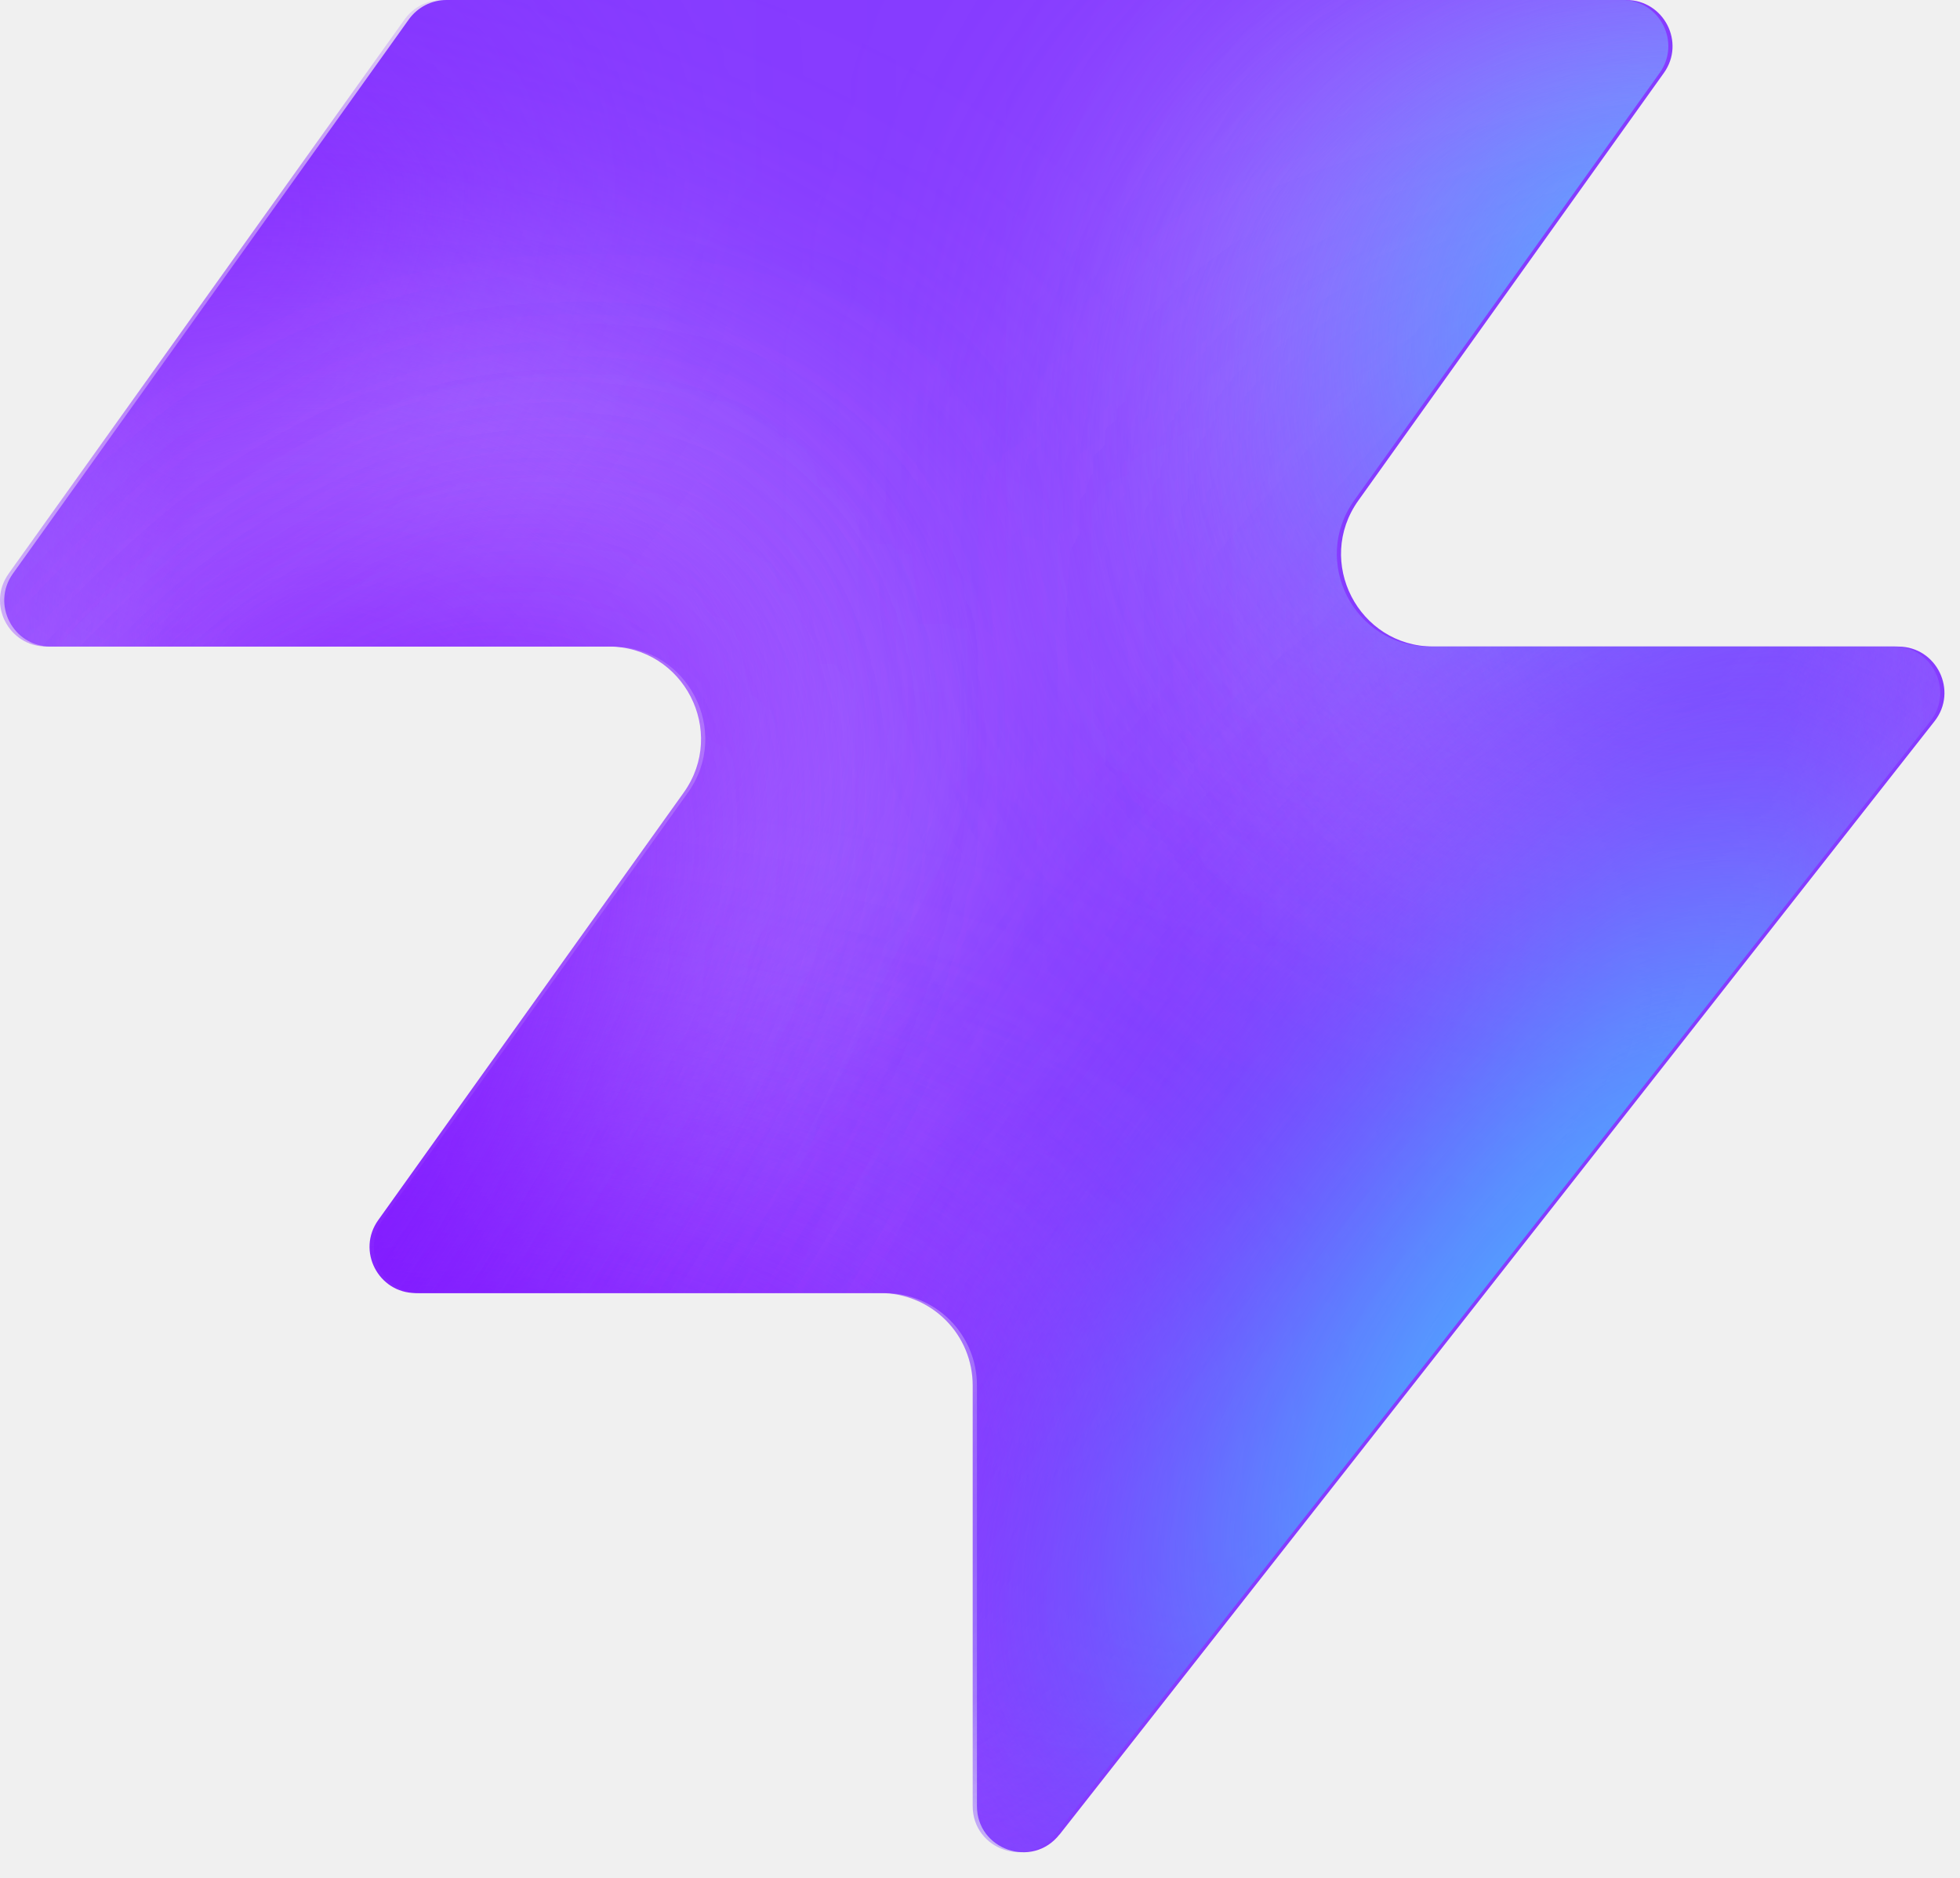
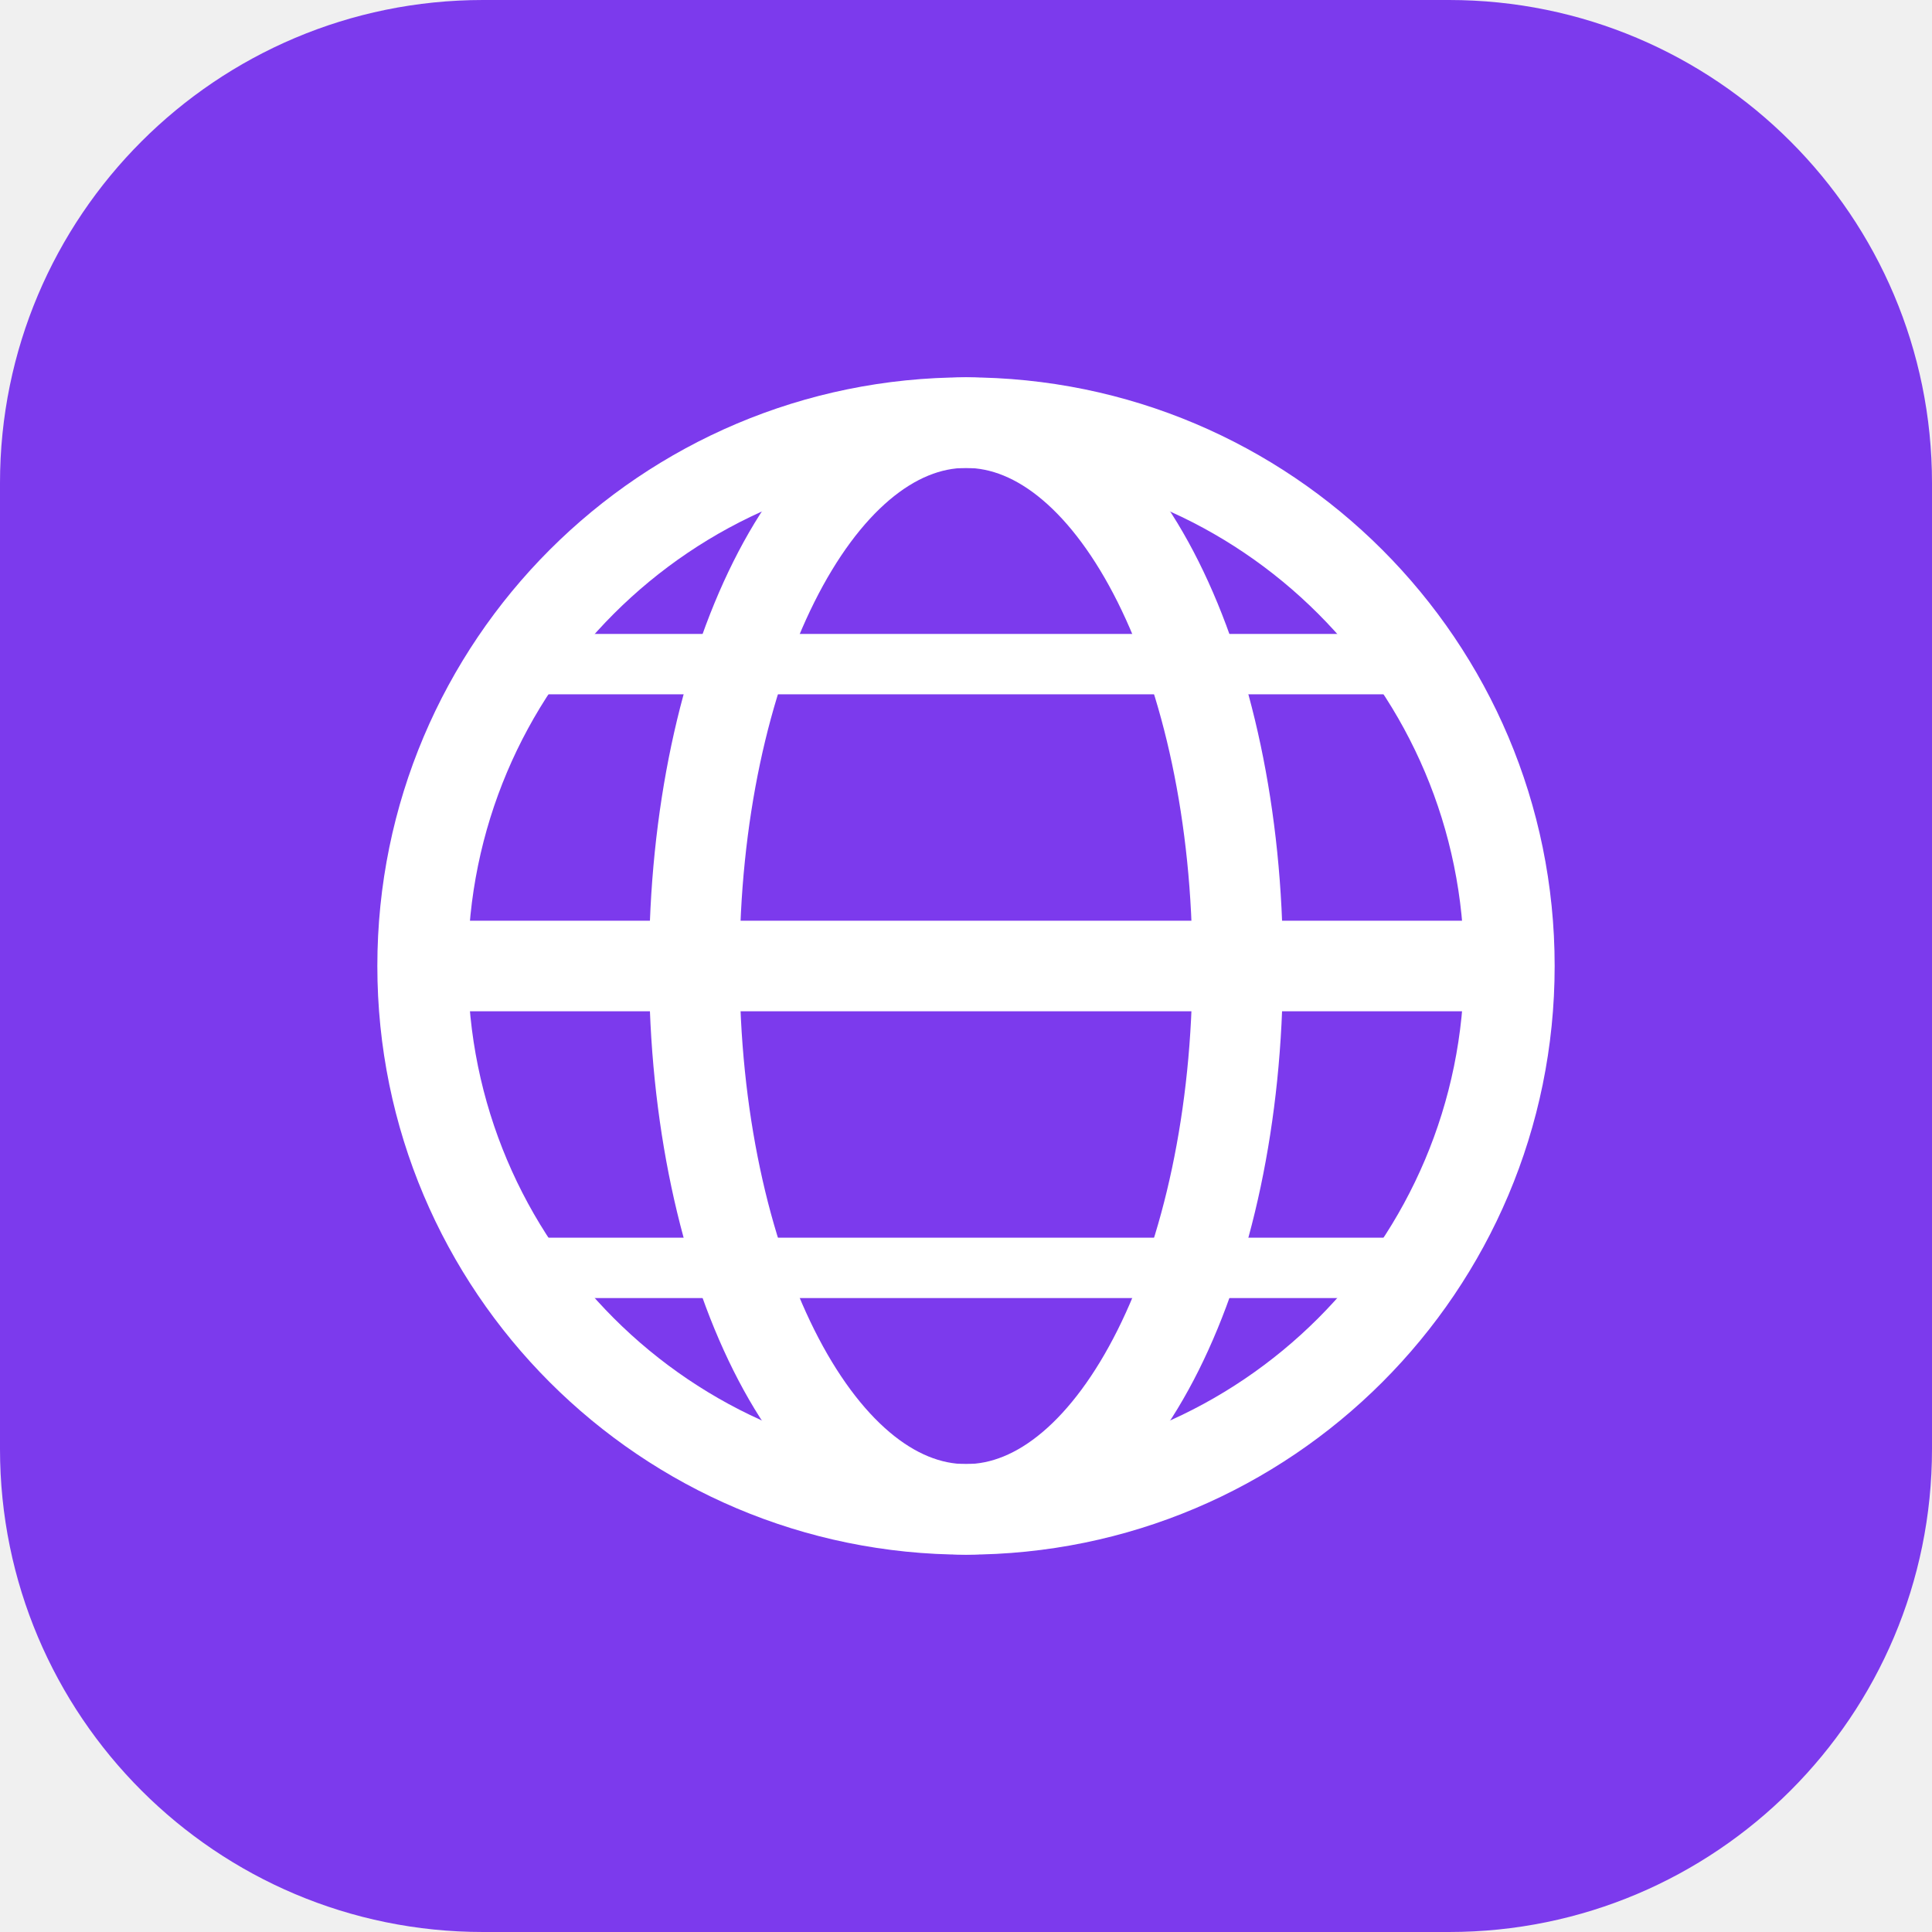
- <svg xmlns="http://www.w3.org/2000/svg" width="48" height="46" fill="none" viewBox="0 0 48 46">
-   <path fill="#863bff" d="M25.946 44.938c-.664.845-2.021.375-2.021-.698V33.937a2.26 2.26 0 0 0-2.262-2.262H10.287c-.92 0-1.456-1.04-.92-1.788l7.48-10.471c1.07-1.497 0-3.578-1.842-3.578H1.237c-.92 0-1.456-1.04-.92-1.788L10.013.474c.214-.297.556-.474.92-.474h28.894c.92 0 1.456 1.04.92 1.788l-7.48 10.471c-1.07 1.498 0 3.579 1.842 3.579h11.377c.943 0 1.473 1.088.89 1.83L25.947 44.94z" style="fill:#863bff;fill:color(display-p3 .525 .23 1);fill-opacity:1" />
-   <mask id="a" width="48" height="46" x="0" y="0" maskUnits="userSpaceOnUse" style="mask-type:alpha">
-     <path fill="#000" d="M25.842 44.938c-.664.844-2.021.375-2.021-.698V33.937a2.26 2.26 0 0 0-2.262-2.262H10.183c-.92 0-1.456-1.04-.92-1.788l7.48-10.471c1.07-1.498 0-3.579-1.842-3.579H1.133c-.92 0-1.456-1.04-.92-1.787L9.91.473c.214-.297.556-.474.92-.474h28.894c.92 0 1.456 1.04.92 1.788l-7.48 10.471c-1.07 1.498 0 3.578 1.842 3.578h11.377c.943 0 1.473 1.088.89 1.832L25.843 44.94z" style="fill:#000;fill-opacity:1" />
-   </mask>
-   <g mask="url(#a)">
-     <g filter="url(#b)">
-       <ellipse cx="5.508" cy="14.704" fill="#ede6ff" rx="5.508" ry="14.704" style="fill:#ede6ff;fill:color(display-p3 .927 .903 1);fill-opacity:1" transform="matrix(.00324 1 1 -.00324 -4.47 31.516)" />
-     </g>
-     <g filter="url(#c)">
-       <ellipse cx="10.399" cy="29.851" fill="#ede6ff" rx="10.399" ry="29.851" style="fill:#ede6ff;fill:color(display-p3 .927 .903 1);fill-opacity:1" transform="matrix(.00324 1 1 -.00324 -39.328 7.883)" />
-     </g>
-     <g filter="url(#d)">
-       <ellipse cx="5.508" cy="30.487" fill="#7e14ff" rx="5.508" ry="30.487" style="fill:#7e14ff;fill:color(display-p3 .492 .077 1);fill-opacity:1" transform="rotate(89.814 -25.913 -14.639)scale(1 -1)" />
-     </g>
-     <g filter="url(#e)">
-       <ellipse cx="5.508" cy="30.599" fill="#7e14ff" rx="5.508" ry="30.599" style="fill:#7e14ff;fill:color(display-p3 .492 .077 1);fill-opacity:1" transform="rotate(89.814 -32.644 -3.334)scale(1 -1)" />
-     </g>
-     <g filter="url(#f)">
-       <ellipse cx="5.508" cy="30.599" fill="#7e14ff" rx="5.508" ry="30.599" style="fill:#7e14ff;fill:color(display-p3 .492 .077 1);fill-opacity:1" transform="matrix(.00324 1 1 -.00324 -34.34 30.47)" />
-     </g>
-     <g filter="url(#g)">
-       <ellipse cx="14.072" cy="22.078" fill="#ede6ff" rx="14.072" ry="22.078" style="fill:#ede6ff;fill:color(display-p3 .927 .903 1);fill-opacity:1" transform="rotate(93.35 24.506 48.493)scale(-1 1)" />
-     </g>
-     <g filter="url(#h)">
-       <ellipse cx="3.47" cy="21.501" fill="#7e14ff" rx="3.47" ry="21.501" style="fill:#7e14ff;fill:color(display-p3 .492 .077 1);fill-opacity:1" transform="rotate(89.009 28.708 47.59)scale(-1 1)" />
-     </g>
-     <g filter="url(#i)">
-       <ellipse cx="3.47" cy="21.501" fill="#7e14ff" rx="3.47" ry="21.501" style="fill:#7e14ff;fill:color(display-p3 .492 .077 1);fill-opacity:1" transform="rotate(89.009 28.708 47.59)scale(-1 1)" />
-     </g>
-     <g filter="url(#j)">
-       <ellipse cx=".387" cy="8.972" fill="#7e14ff" rx="4.407" ry="29.108" style="fill:#7e14ff;fill:color(display-p3 .492 .077 1);fill-opacity:1" transform="rotate(39.51 .387 8.972)" />
-     </g>
-     <g filter="url(#k)">
-       <ellipse cx="47.523" cy="-6.092" fill="#7e14ff" rx="4.407" ry="29.108" style="fill:#7e14ff;fill:color(display-p3 .492 .077 1);fill-opacity:1" transform="rotate(37.892 47.523 -6.092)" />
-     </g>
-     <g filter="url(#l)">
-       <ellipse cx="41.412" cy="6.333" fill="#47bfff" rx="5.971" ry="9.665" style="fill:#47bfff;fill:color(display-p3 .28 .748 1);fill-opacity:1" transform="rotate(37.892 41.412 6.333)" />
-     </g>
-     <g filter="url(#m)">
-       <ellipse cx="-1.879" cy="38.332" fill="#7e14ff" rx="4.407" ry="29.108" style="fill:#7e14ff;fill:color(display-p3 .492 .077 1);fill-opacity:1" transform="rotate(37.892 -1.88 38.332)" />
-     </g>
-     <g filter="url(#n)">
-       <ellipse cx="-1.879" cy="38.332" fill="#7e14ff" rx="4.407" ry="29.108" style="fill:#7e14ff;fill:color(display-p3 .492 .077 1);fill-opacity:1" transform="rotate(37.892 -1.88 38.332)" />
-     </g>
-     <g filter="url(#o)">
-       <ellipse cx="35.651" cy="29.907" fill="#7e14ff" rx="4.407" ry="29.108" style="fill:#7e14ff;fill:color(display-p3 .492 .077 1);fill-opacity:1" transform="rotate(37.892 35.651 29.907)" />
-     </g>
-     <g filter="url(#p)">
-       <ellipse cx="38.418" cy="32.4" fill="#47bfff" rx="5.971" ry="15.297" style="fill:#47bfff;fill:color(display-p3 .28 .748 1);fill-opacity:1" transform="rotate(37.892 38.418 32.4)" />
-     </g>
-   </g>
-   <defs>
-     <filter id="b" width="60.045" height="41.654" x="-19.77" y="16.149" color-interpolation-filters="sRGB" filterUnits="userSpaceOnUse">
-       <feFlood flood-opacity="0" result="BackgroundImageFix" />
-       <feBlend in="SourceGraphic" in2="BackgroundImageFix" result="shape" />
-       <feGaussianBlur result="effect1_foregroundBlur_2002_17158" stdDeviation="7.659" />
-     </filter>
-     <filter id="c" width="90.34" height="51.437" x="-54.613" y="-7.533" color-interpolation-filters="sRGB" filterUnits="userSpaceOnUse">
-       <feFlood flood-opacity="0" result="BackgroundImageFix" />
-       <feBlend in="SourceGraphic" in2="BackgroundImageFix" result="shape" />
-       <feGaussianBlur result="effect1_foregroundBlur_2002_17158" stdDeviation="7.659" />
-     </filter>
-     <filter id="d" width="79.355" height="29.4" x="-49.64" y="2.03" color-interpolation-filters="sRGB" filterUnits="userSpaceOnUse">
-       <feFlood flood-opacity="0" result="BackgroundImageFix" />
-       <feBlend in="SourceGraphic" in2="BackgroundImageFix" result="shape" />
-       <feGaussianBlur result="effect1_foregroundBlur_2002_17158" stdDeviation="4.596" />
-     </filter>
-     <filter id="e" width="79.579" height="29.4" x="-45.045" y="20.029" color-interpolation-filters="sRGB" filterUnits="userSpaceOnUse">
-       <feFlood flood-opacity="0" result="BackgroundImageFix" />
-       <feBlend in="SourceGraphic" in2="BackgroundImageFix" result="shape" />
-       <feGaussianBlur result="effect1_foregroundBlur_2002_17158" stdDeviation="4.596" />
-     </filter>
-     <filter id="f" width="79.579" height="29.4" x="-43.513" y="21.178" color-interpolation-filters="sRGB" filterUnits="userSpaceOnUse">
-       <feFlood flood-opacity="0" result="BackgroundImageFix" />
-       <feBlend in="SourceGraphic" in2="BackgroundImageFix" result="shape" />
-       <feGaussianBlur result="effect1_foregroundBlur_2002_17158" stdDeviation="4.596" />
-     </filter>
-     <filter id="g" width="74.749" height="58.852" x="15.756" y="-17.901" color-interpolation-filters="sRGB" filterUnits="userSpaceOnUse">
-       <feFlood flood-opacity="0" result="BackgroundImageFix" />
-       <feBlend in="SourceGraphic" in2="BackgroundImageFix" result="shape" />
-       <feGaussianBlur result="effect1_foregroundBlur_2002_17158" stdDeviation="7.659" />
-     </filter>
-     <filter id="h" width="61.377" height="25.362" x="23.548" y="2.284" color-interpolation-filters="sRGB" filterUnits="userSpaceOnUse">
-       <feFlood flood-opacity="0" result="BackgroundImageFix" />
-       <feBlend in="SourceGraphic" in2="BackgroundImageFix" result="shape" />
-       <feGaussianBlur result="effect1_foregroundBlur_2002_17158" stdDeviation="4.596" />
-     </filter>
-     <filter id="i" width="61.377" height="25.362" x="23.548" y="2.284" color-interpolation-filters="sRGB" filterUnits="userSpaceOnUse">
-       <feFlood flood-opacity="0" result="BackgroundImageFix" />
-       <feBlend in="SourceGraphic" in2="BackgroundImageFix" result="shape" />
-       <feGaussianBlur result="effect1_foregroundBlur_2002_17158" stdDeviation="4.596" />
-     </filter>
-     <filter id="j" width="56.045" height="63.649" x="-27.636" y="-22.853" color-interpolation-filters="sRGB" filterUnits="userSpaceOnUse">
-       <feFlood flood-opacity="0" result="BackgroundImageFix" />
-       <feBlend in="SourceGraphic" in2="BackgroundImageFix" result="shape" />
-       <feGaussianBlur result="effect1_foregroundBlur_2002_17158" stdDeviation="4.596" />
-     </filter>
-     <filter id="k" width="54.814" height="64.646" x="20.116" y="-38.415" color-interpolation-filters="sRGB" filterUnits="userSpaceOnUse">
-       <feFlood flood-opacity="0" result="BackgroundImageFix" />
-       <feBlend in="SourceGraphic" in2="BackgroundImageFix" result="shape" />
-       <feGaussianBlur result="effect1_foregroundBlur_2002_17158" stdDeviation="4.596" />
-     </filter>
-     <filter id="l" width="33.541" height="35.313" x="24.641" y="-11.323" color-interpolation-filters="sRGB" filterUnits="userSpaceOnUse">
-       <feFlood flood-opacity="0" result="BackgroundImageFix" />
-       <feBlend in="SourceGraphic" in2="BackgroundImageFix" result="shape" />
-       <feGaussianBlur result="effect1_foregroundBlur_2002_17158" stdDeviation="4.596" />
-     </filter>
-     <filter id="m" width="54.814" height="64.646" x="-29.286" y="6.009" color-interpolation-filters="sRGB" filterUnits="userSpaceOnUse">
-       <feFlood flood-opacity="0" result="BackgroundImageFix" />
-       <feBlend in="SourceGraphic" in2="BackgroundImageFix" result="shape" />
-       <feGaussianBlur result="effect1_foregroundBlur_2002_17158" stdDeviation="4.596" />
-     </filter>
-     <filter id="n" width="54.814" height="64.646" x="-29.286" y="6.009" color-interpolation-filters="sRGB" filterUnits="userSpaceOnUse">
-       <feFlood flood-opacity="0" result="BackgroundImageFix" />
-       <feBlend in="SourceGraphic" in2="BackgroundImageFix" result="shape" />
-       <feGaussianBlur result="effect1_foregroundBlur_2002_17158" stdDeviation="4.596" />
-     </filter>
-     <filter id="o" width="54.814" height="64.646" x="8.244" y="-2.416" color-interpolation-filters="sRGB" filterUnits="userSpaceOnUse">
-       <feFlood flood-opacity="0" result="BackgroundImageFix" />
-       <feBlend in="SourceGraphic" in2="BackgroundImageFix" result="shape" />
-       <feGaussianBlur result="effect1_foregroundBlur_2002_17158" stdDeviation="4.596" />
-     </filter>
-     <filter id="p" width="39.409" height="43.623" x="18.713" y="10.588" color-interpolation-filters="sRGB" filterUnits="userSpaceOnUse">
-       <feFlood flood-opacity="0" result="BackgroundImageFix" />
-       <feBlend in="SourceGraphic" in2="BackgroundImageFix" result="shape" />
-       <feGaussianBlur result="effect1_foregroundBlur_2002_17158" stdDeviation="4.596" />
-     </filter>
-   </defs>
+ <svg xmlns="http://www.w3.org/2000/svg" viewBox="0 0 32 32" fill="none">
+   <rect width="32" height="32" rx="8" fill="#7c3aed" />
+   <circle cx="16" cy="16" r="9" stroke="white" stroke-width="1.5" fill="none" />
+   <ellipse cx="16" cy="16" rx="4.5" ry="9" stroke="white" stroke-width="1.5" fill="none" />
+   <line x1="7" y1="16" x2="25" y2="16" stroke="white" stroke-width="1.5" />
+   <line x1="8.5" y1="11" x2="23.5" y2="11" stroke="white" stroke-width="1" />
+   <line x1="8.5" y1="21" x2="23.5" y2="21" stroke="white" stroke-width="1" />
</svg>
